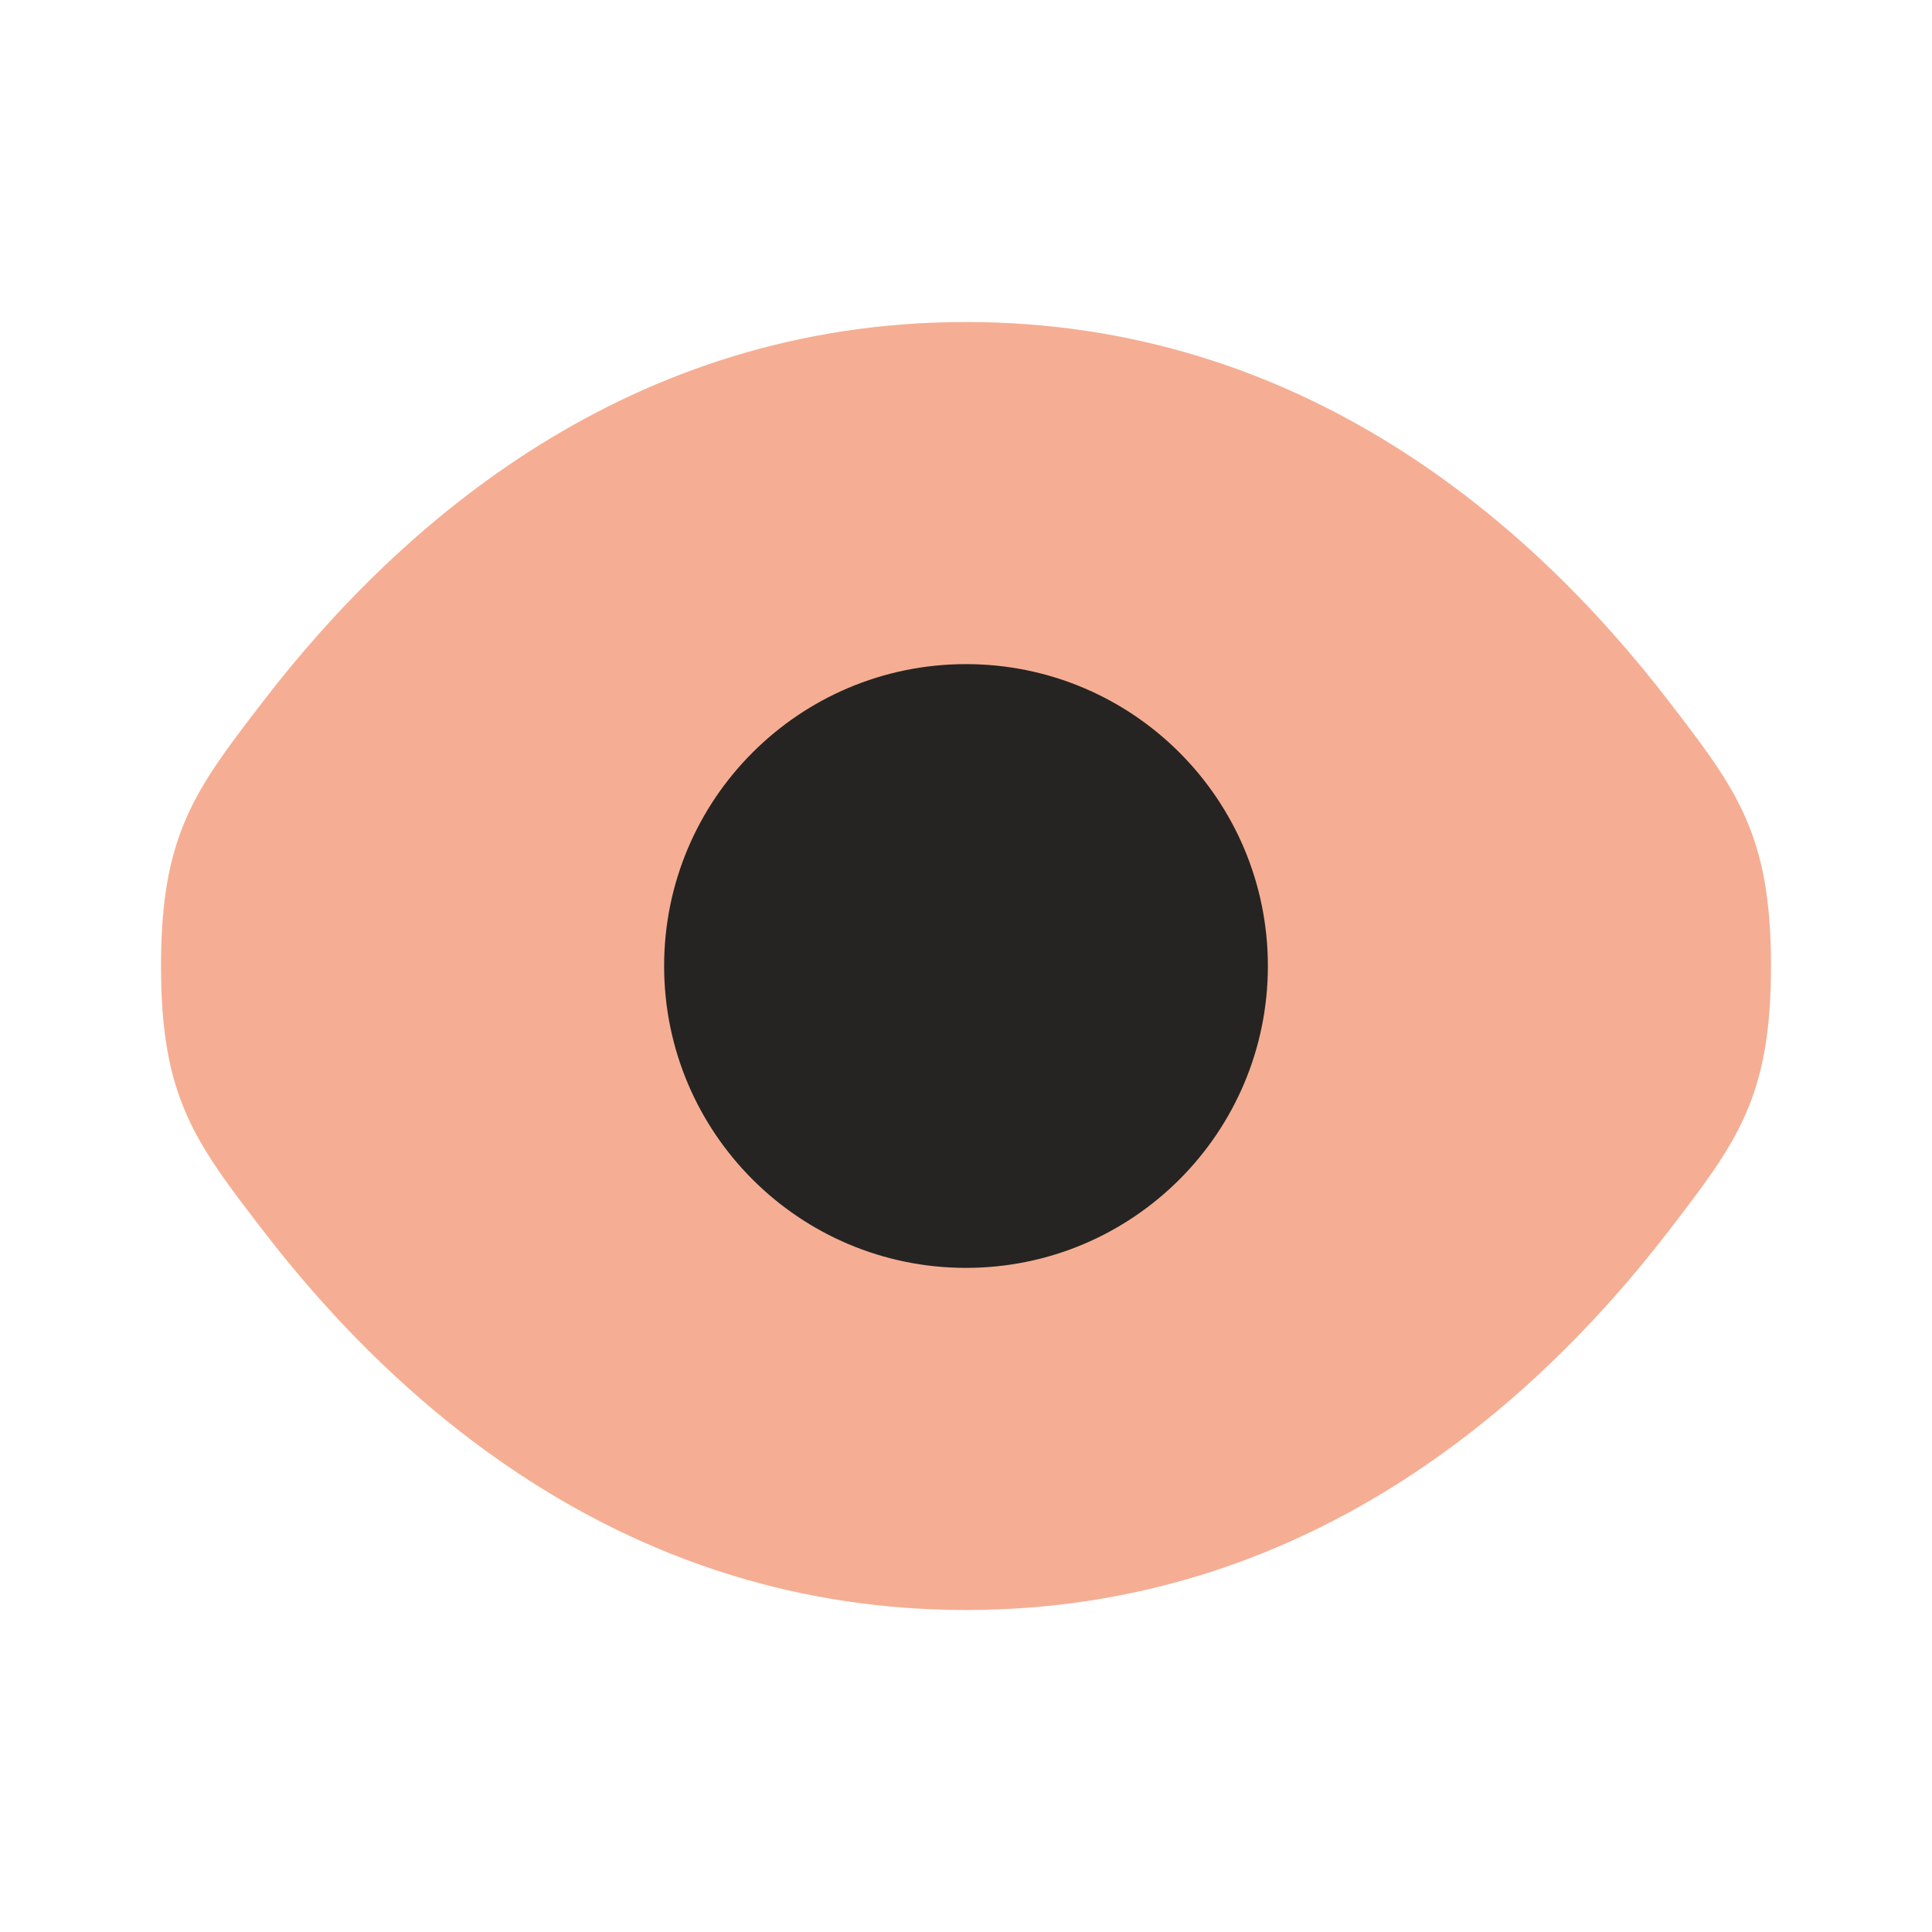
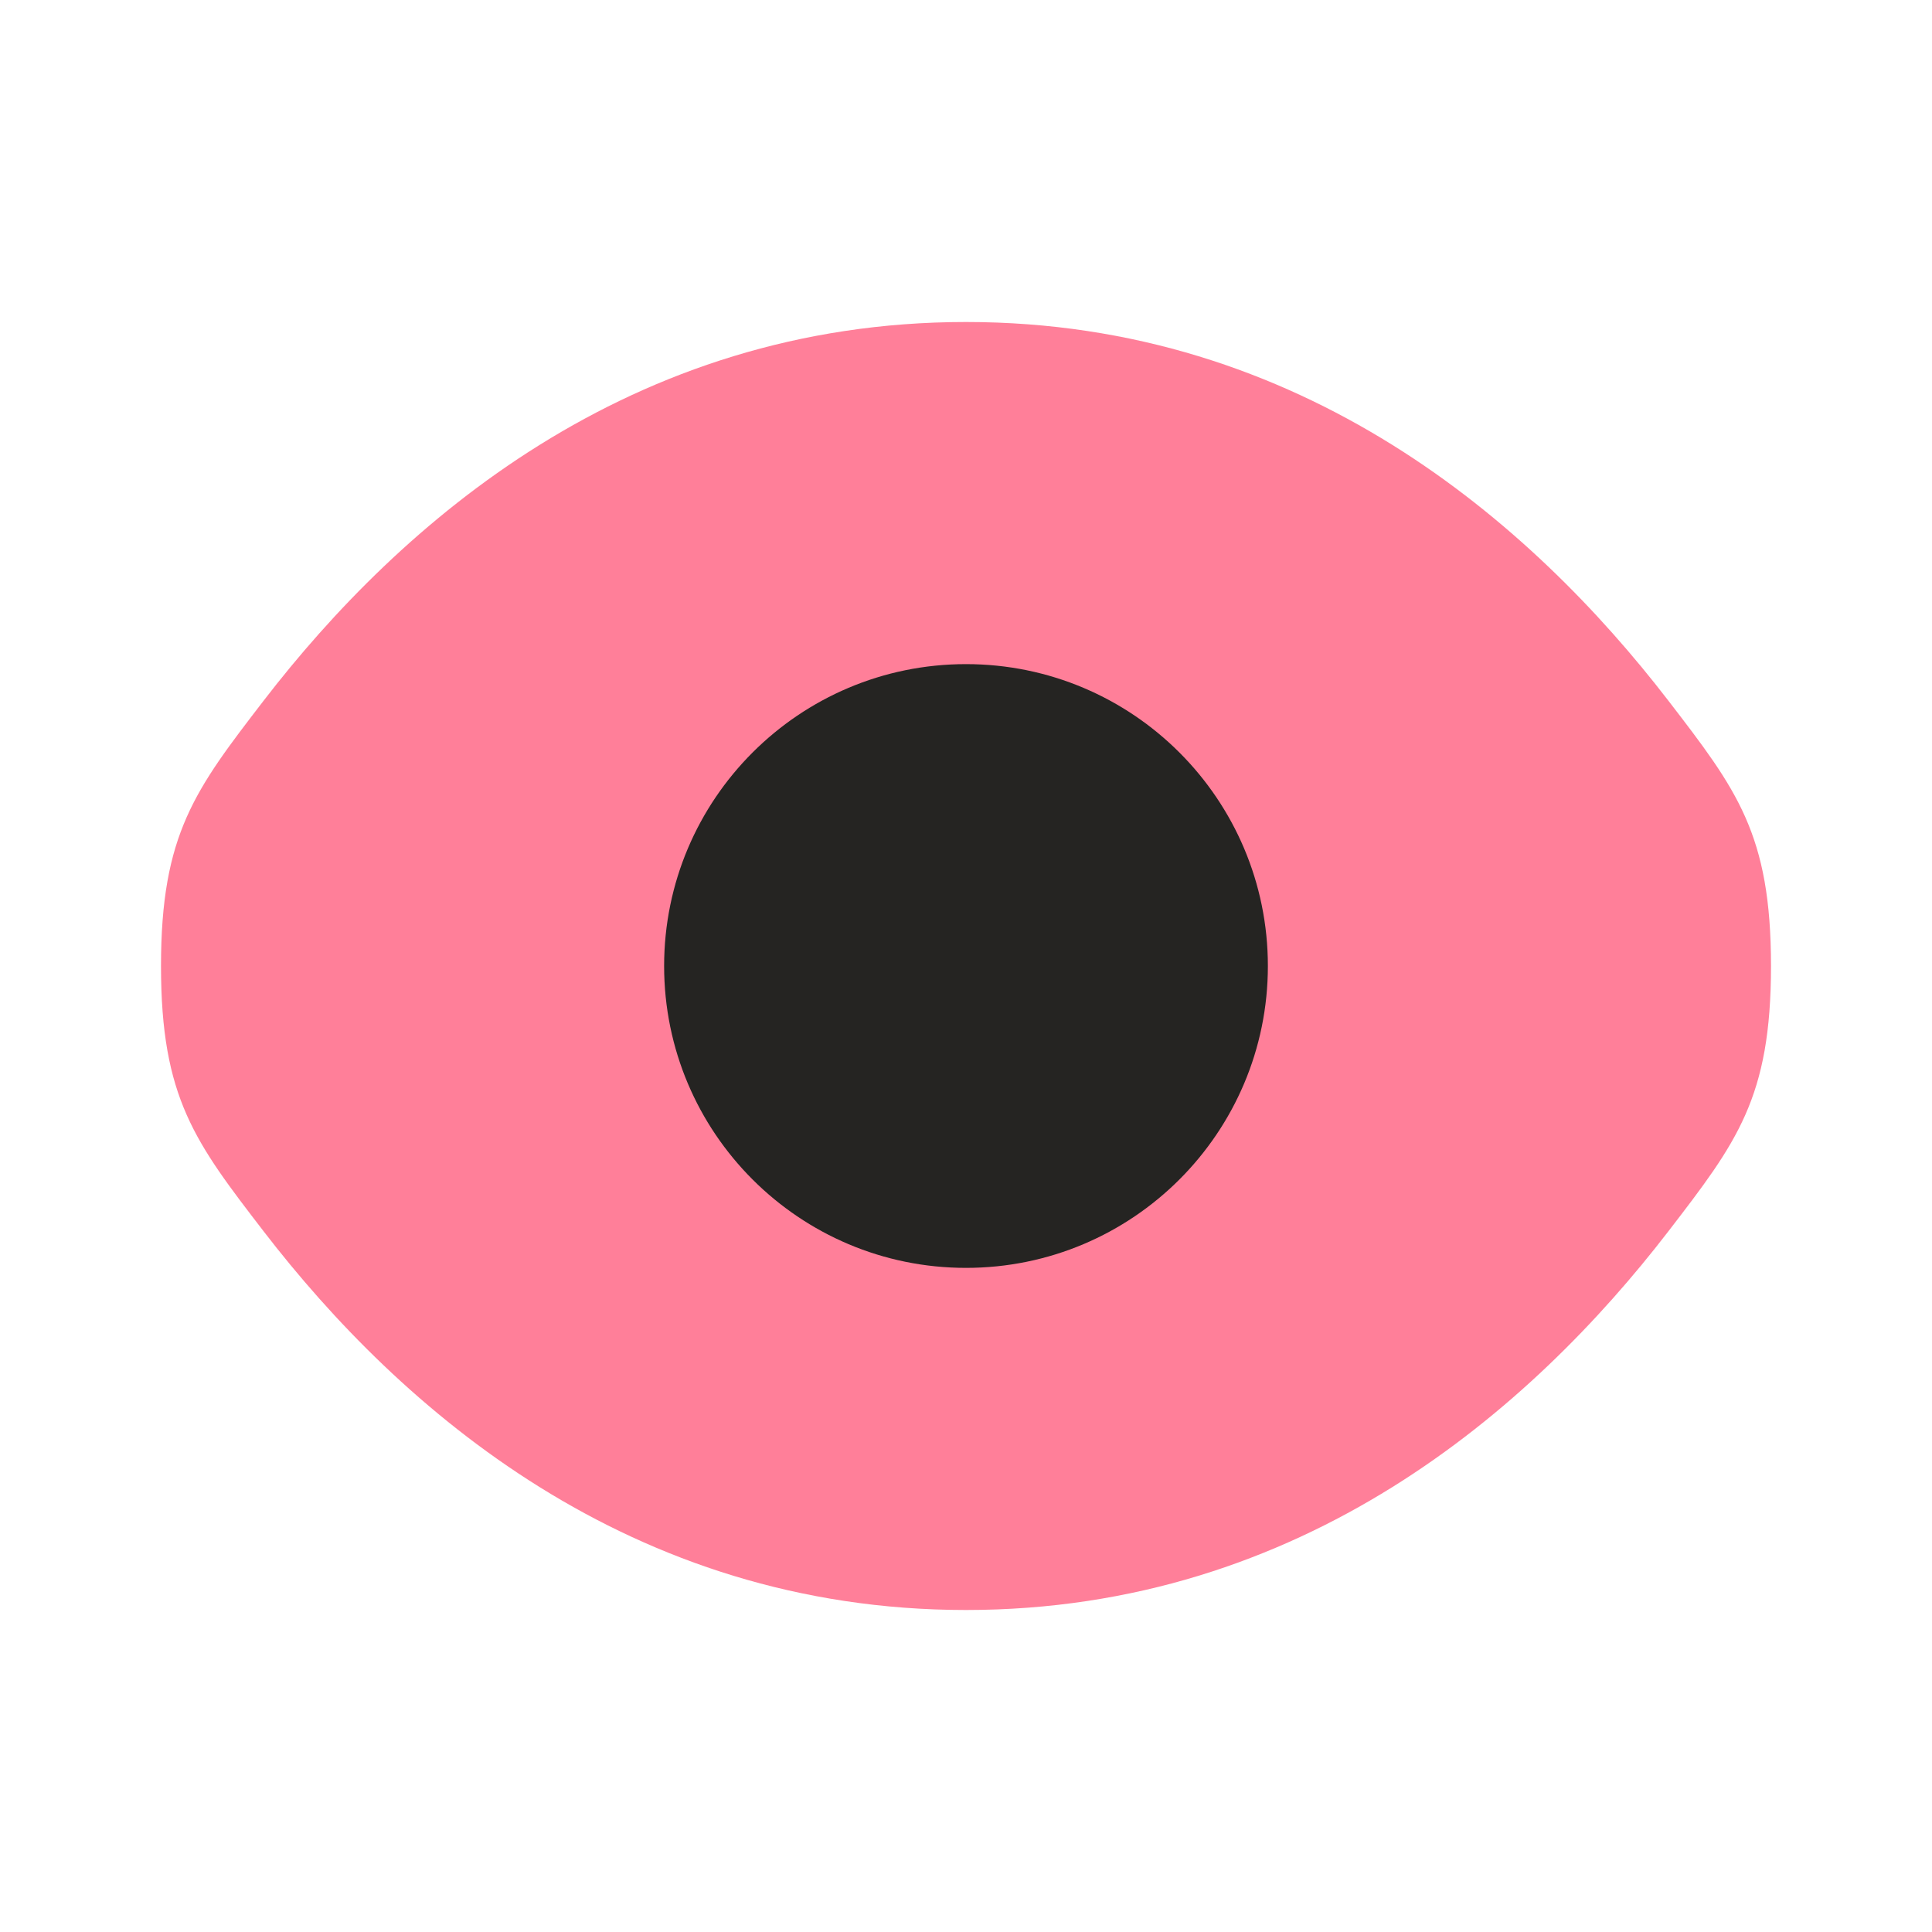
<svg xmlns="http://www.w3.org/2000/svg" width="24" height="24" viewBox="0 0 24 24" fill="none">
-   <path opacity="0.5" d="M2 12C2 13.639 2.425 14.191 3.275 15.296C4.972 17.5 7.818 20 12 20C16.182 20 19.028 17.5 20.725 15.296C21.575 14.191 22 13.639 22 12C22 10.361 21.575 9.809 20.725 8.704C19.028 6.5 16.182 4 12 4C7.818 4 4.972 6.5 3.275 8.704C2.425 9.809 2 10.361 2 12Z" fill="#EB5E28" />
+   <path opacity="0.5" d="M2 12C2 13.639 2.425 14.191 3.275 15.296C4.972 17.5 7.818 20 12 20C16.182 20 19.028 17.5 20.725 15.296C21.575 14.191 22 13.639 22 12C22 10.361 21.575 9.809 20.725 8.704C19.028 6.5 16.182 4 12 4C7.818 4 4.972 6.5 3.275 8.704C2.425 9.809 2 10.361 2 12Z" fill="#ff0033" />
  <path fillRule="evenodd" clipRule="evenodd" d="M8.25 12C8.25 9.929 9.929 8.25 12 8.25C14.071 8.25 15.75 9.929 15.75 12C15.75 14.071 14.071 15.75 12 15.75C9.929 15.75 8.25 14.071 8.25 12ZM9.75 12C9.75 10.757 10.757 9.75 12 9.75C13.243 9.75 14.25 10.757 14.25 12C14.25 13.243 13.243 14.25 12 14.25C10.757 14.25 9.75 13.243 9.75 12Z" fill="#252422" />
</svg>
